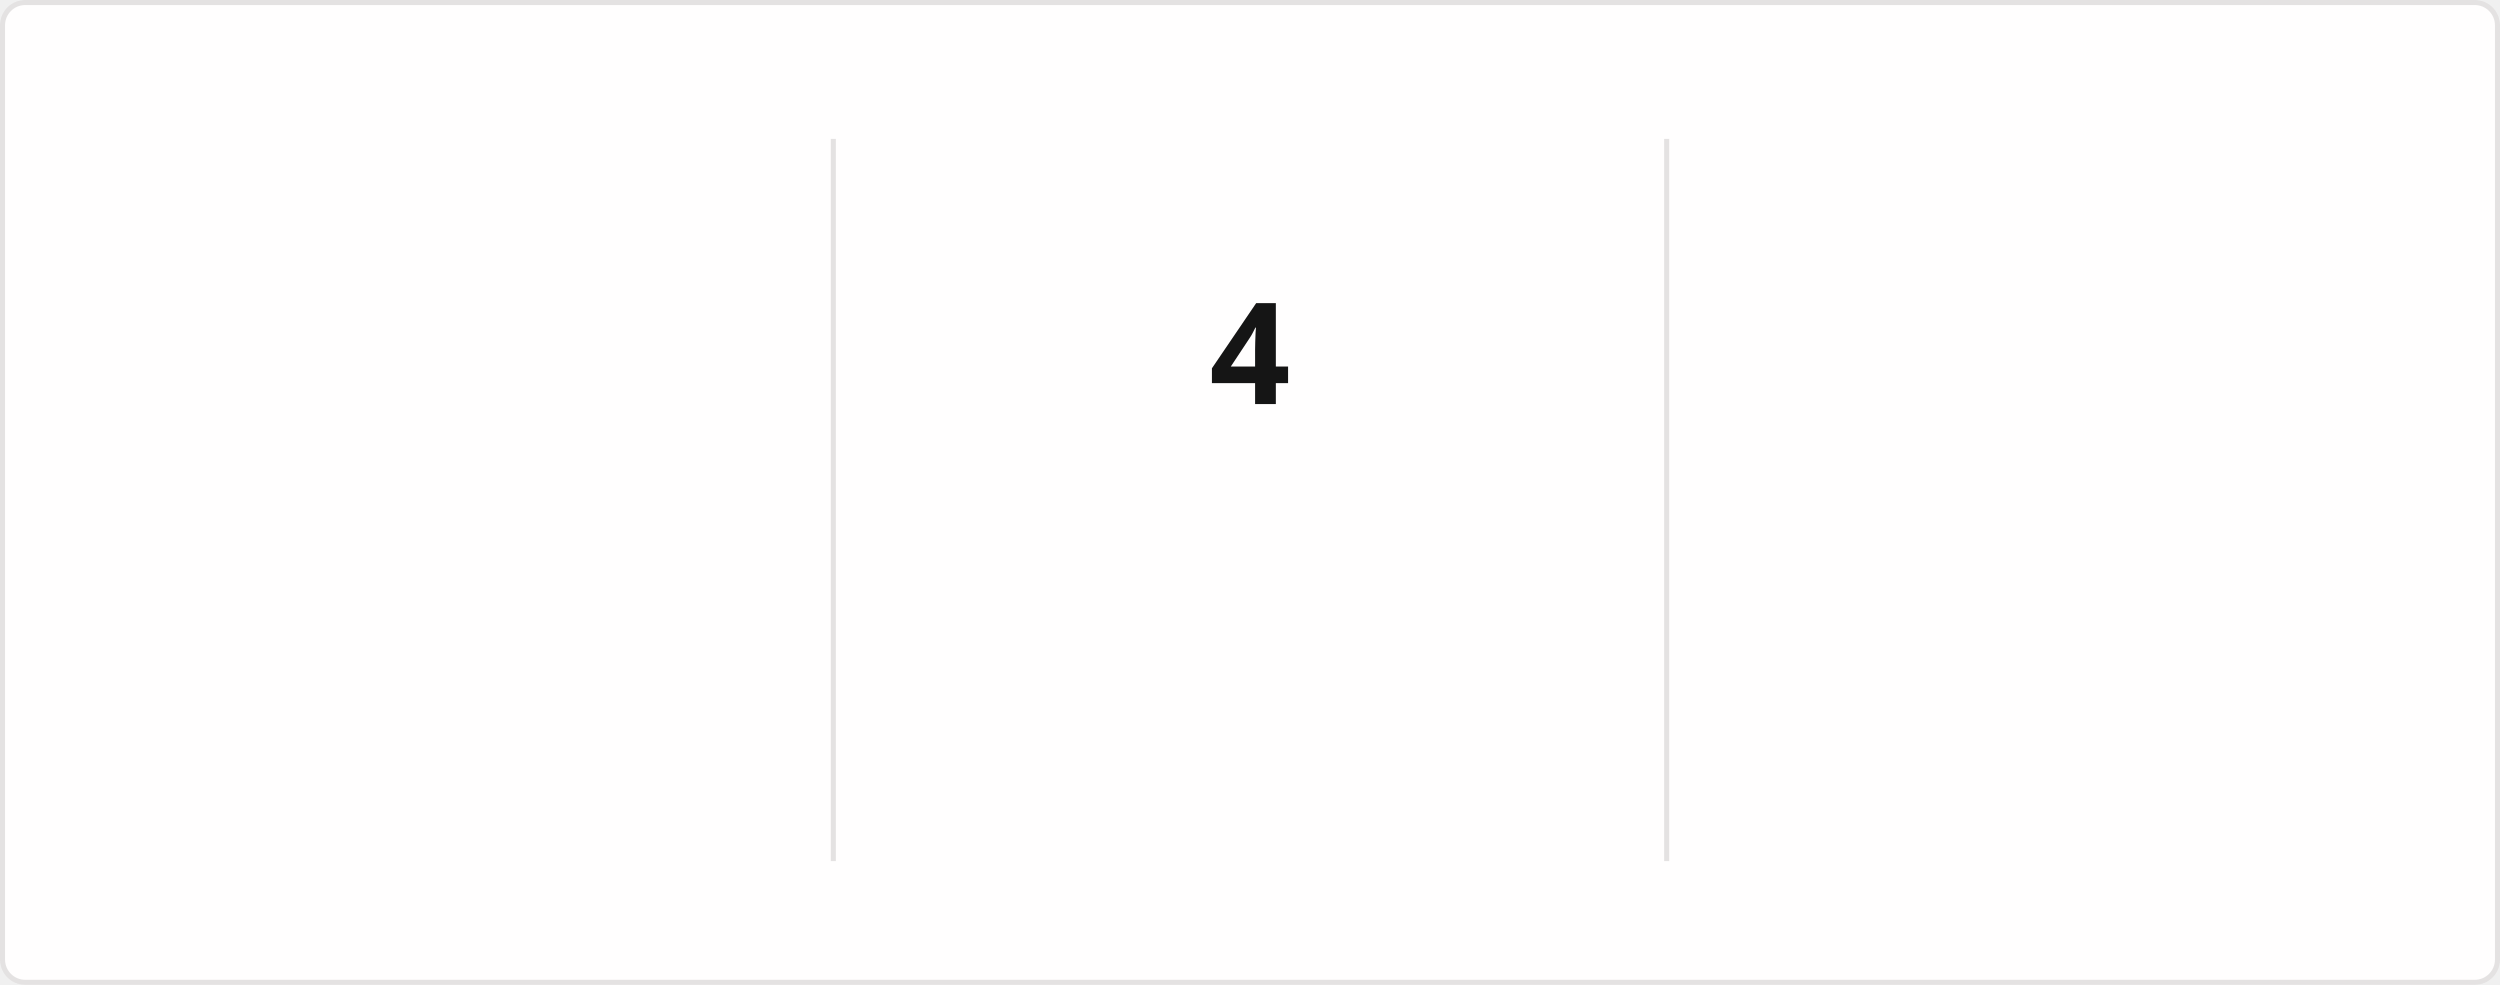
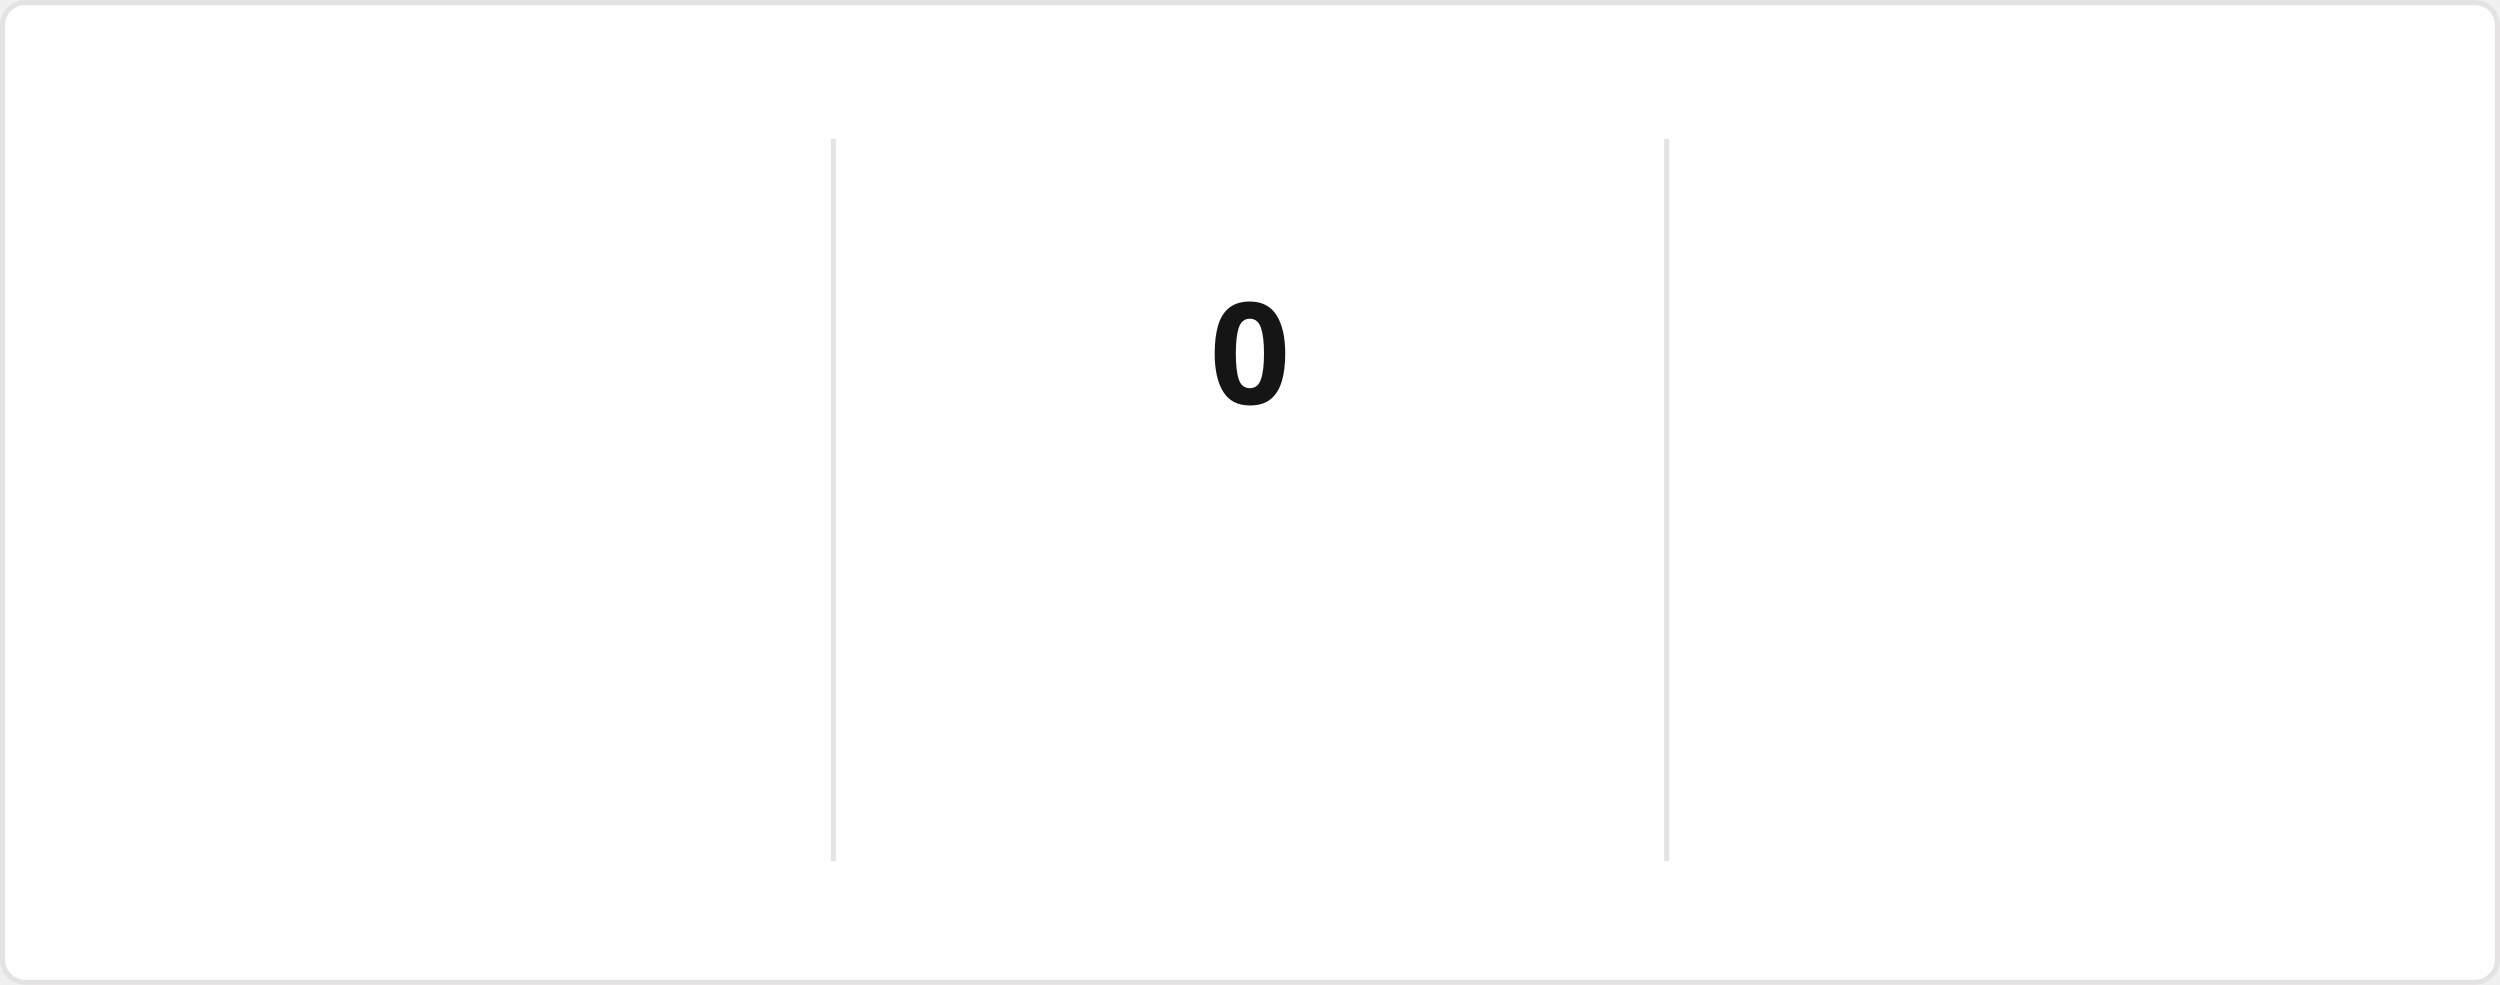
<svg xmlns="http://www.w3.org/2000/svg" style="isolation: isolate" viewBox="0 0 495 195" width="495px" height="195px" direction="ltr">
  <style>
            @keyframes currstreak {
                0% { font-size: 3px; opacity: 0.2; }
                80% { font-size: 34px; opacity: 1; }
                100% { font-size: 28px; opacity: 1; }
            }
            @keyframes fadein {
                0% { opacity: 0; }
                100% { opacity: 1; }
            }
        </style>
  <defs>
    <clipPath id="outer_rectangle">
      <rect width="495" height="195" rx="4.5" />
    </clipPath>
    <mask id="mask_out_ring_behind_fire">
      <rect width="495" height="195" fill="white" />
      <ellipse id="mask-ellipse" cx="247.5" cy="32" rx="13" ry="18" fill="black" />
    </mask>
  </defs>
  <g clip-path="url(#outer_rectangle)">
    <g style="isolation: isolate">
      <rect stroke="#E4E2E2" fill="#FFFEFE" rx="4.5" x="0.5" y="0.5" width="494" height="194" />
    </g>
    <g style="isolation: isolate">
      <line x1="165" y1="28" x2="165" y2="170" vector-effect="non-scaling-stroke" stroke-width="1" stroke="#E4E2E2" stroke-linejoin="miter" stroke-linecap="square" stroke-miterlimit="3" />
      <line x1="330" y1="28" x2="330" y2="170" vector-effect="non-scaling-stroke" stroke-width="1" stroke="#E4E2E2" stroke-linejoin="miter" stroke-linecap="square" stroke-miterlimit="3" />
    </g>
    <g style="isolation: isolate">
      <g transform="translate(82.5, 48)">
        <text x="0" y="32" stroke-width="0" text-anchor="middle" fill="#151515" stroke="none" font-family="&quot;Segoe UI&quot;, Ubuntu, sans-serif" font-weight="700" font-size="28px" font-style="normal" style="opacity: 0; animation: fadein 0.5s linear forwards 0.6s">
-                         837
+                         835
                    </text>
      </g>
      <g transform="translate(82.5, 84)">
        <text x="0" y="32" stroke-width="0" text-anchor="middle" fill="#151515" stroke="none" font-family="&quot;Segoe UI&quot;, Ubuntu, sans-serif" font-weight="400" font-size="14px" font-style="normal" style="opacity: 0; animation: fadein 0.5s linear forwards 0.7s">
                        Total Contributions
                    </text>
      </g>
      <g transform="translate(82.5, 114)">
        <text x="0" y="32" stroke-width="0" text-anchor="middle" fill="#464646" stroke="none" font-family="&quot;Segoe UI&quot;, Ubuntu, sans-serif" font-weight="400" font-size="12px" font-style="normal" style="opacity: 0; animation: fadein 0.5s linear forwards 0.8s">
                        Jan 18, 2017 - Present
                    </text>
      </g>
    </g>
    <g style="isolation: isolate">
      <g transform="translate(247.5, 108)">
        <text x="0" y="32" stroke-width="0" text-anchor="middle" fill="#FB8C00" stroke="none" font-family="&quot;Segoe UI&quot;, Ubuntu, sans-serif" font-weight="700" font-size="14px" font-style="normal" style="opacity: 0; animation: fadein 0.5s linear forwards 0.9s">
                        Current Streak
                    </text>
      </g>
      <g transform="translate(247.5, 145)">
        <text x="0" y="21" stroke-width="0" text-anchor="middle" fill="#464646" stroke="none" font-family="&quot;Segoe UI&quot;, Ubuntu, sans-serif" font-weight="400" font-size="12px" font-style="normal" style="opacity: 0; animation: fadein 0.5s linear forwards 0.9s">
-                         May 24 - May 27
+                         May 29
                    </text>
      </g>
      <g mask="url(#mask_out_ring_behind_fire)">
        <circle cx="247.5" cy="71" r="40" fill="none" stroke="#FB8C00" stroke-width="5" style="opacity: 0; animation: fadein 0.5s linear forwards 0.4s" />
      </g>
      <g transform="translate(247.5, 19.5)" stroke-opacity="0" style="opacity: 0; animation: fadein 0.5s linear forwards 0.6s">
        <path d="M -12 -0.5 L 15 -0.5 L 15 23.5 L -12 23.5 L -12 -0.5 Z" fill="none" />
        <path d="M 1.5 0.67 C 1.5 0.67 2.24 3.32 2.24 5.47 C 2.24 7.53 0.89 9.2 -1.17 9.2 C -3.23 9.2 -4.79 7.53 -4.79 5.47 L -4.76 5.11 C -6.78 7.51 -8 10.62 -8 13.99 C -8 18.41 -4.42 22 0 22 C 4.42 22 8 18.41 8 13.99 C 8 8.6 5.41 3.79 1.5 0.67 Z M -0.29 19 C -2.07 19 -3.51 17.6 -3.51 15.86 C -3.51 14.24 -2.46 13.1 -0.7 12.74 C 1.07 12.38 2.9 11.53 3.92 10.16 C 4.31 11.45 4.51 12.81 4.51 14.2 C 4.51 16.85 2.36 19 -0.29 19 Z" fill="#FB8C00" stroke-opacity="0" />
      </g>
      <g transform="translate(247.5, 48)">
        <text x="0" y="32" stroke-width="0" text-anchor="middle" fill="#151515" stroke="none" font-family="&quot;Segoe UI&quot;, Ubuntu, sans-serif" font-weight="700" font-size="28px" font-style="normal" style="animation: currstreak 0.6s linear forwards">
-                         4
+                         0
                    </text>
      </g>
    </g>
    <g style="isolation: isolate">
      <g transform="translate(412.5, 48)">
        <text x="0" y="32" stroke-width="0" text-anchor="middle" fill="#151515" stroke="none" font-family="&quot;Segoe UI&quot;, Ubuntu, sans-serif" font-weight="700" font-size="28px" font-style="normal" style="opacity: 0; animation: fadein 0.5s linear forwards 1.2s">
                        22
                    </text>
      </g>
      <g transform="translate(412.5, 84)">
        <text x="0" y="32" stroke-width="0" text-anchor="middle" fill="#151515" stroke="none" font-family="&quot;Segoe UI&quot;, Ubuntu, sans-serif" font-weight="400" font-size="14px" font-style="normal" style="opacity: 0; animation: fadein 0.5s linear forwards 1.3s">
                        Longest Streak
                    </text>
      </g>
      <g transform="translate(412.5, 114)">
        <text x="0" y="32" stroke-width="0" text-anchor="middle" fill="#464646" stroke="none" font-family="&quot;Segoe UI&quot;, Ubuntu, sans-serif" font-weight="400" font-size="12px" font-style="normal" style="opacity: 0; animation: fadein 0.5s linear forwards 1.4s">
                        Nov 18, 2025 - Dec 9, 2025
                    </text>
      </g>
    </g>
  </g>
</svg>
